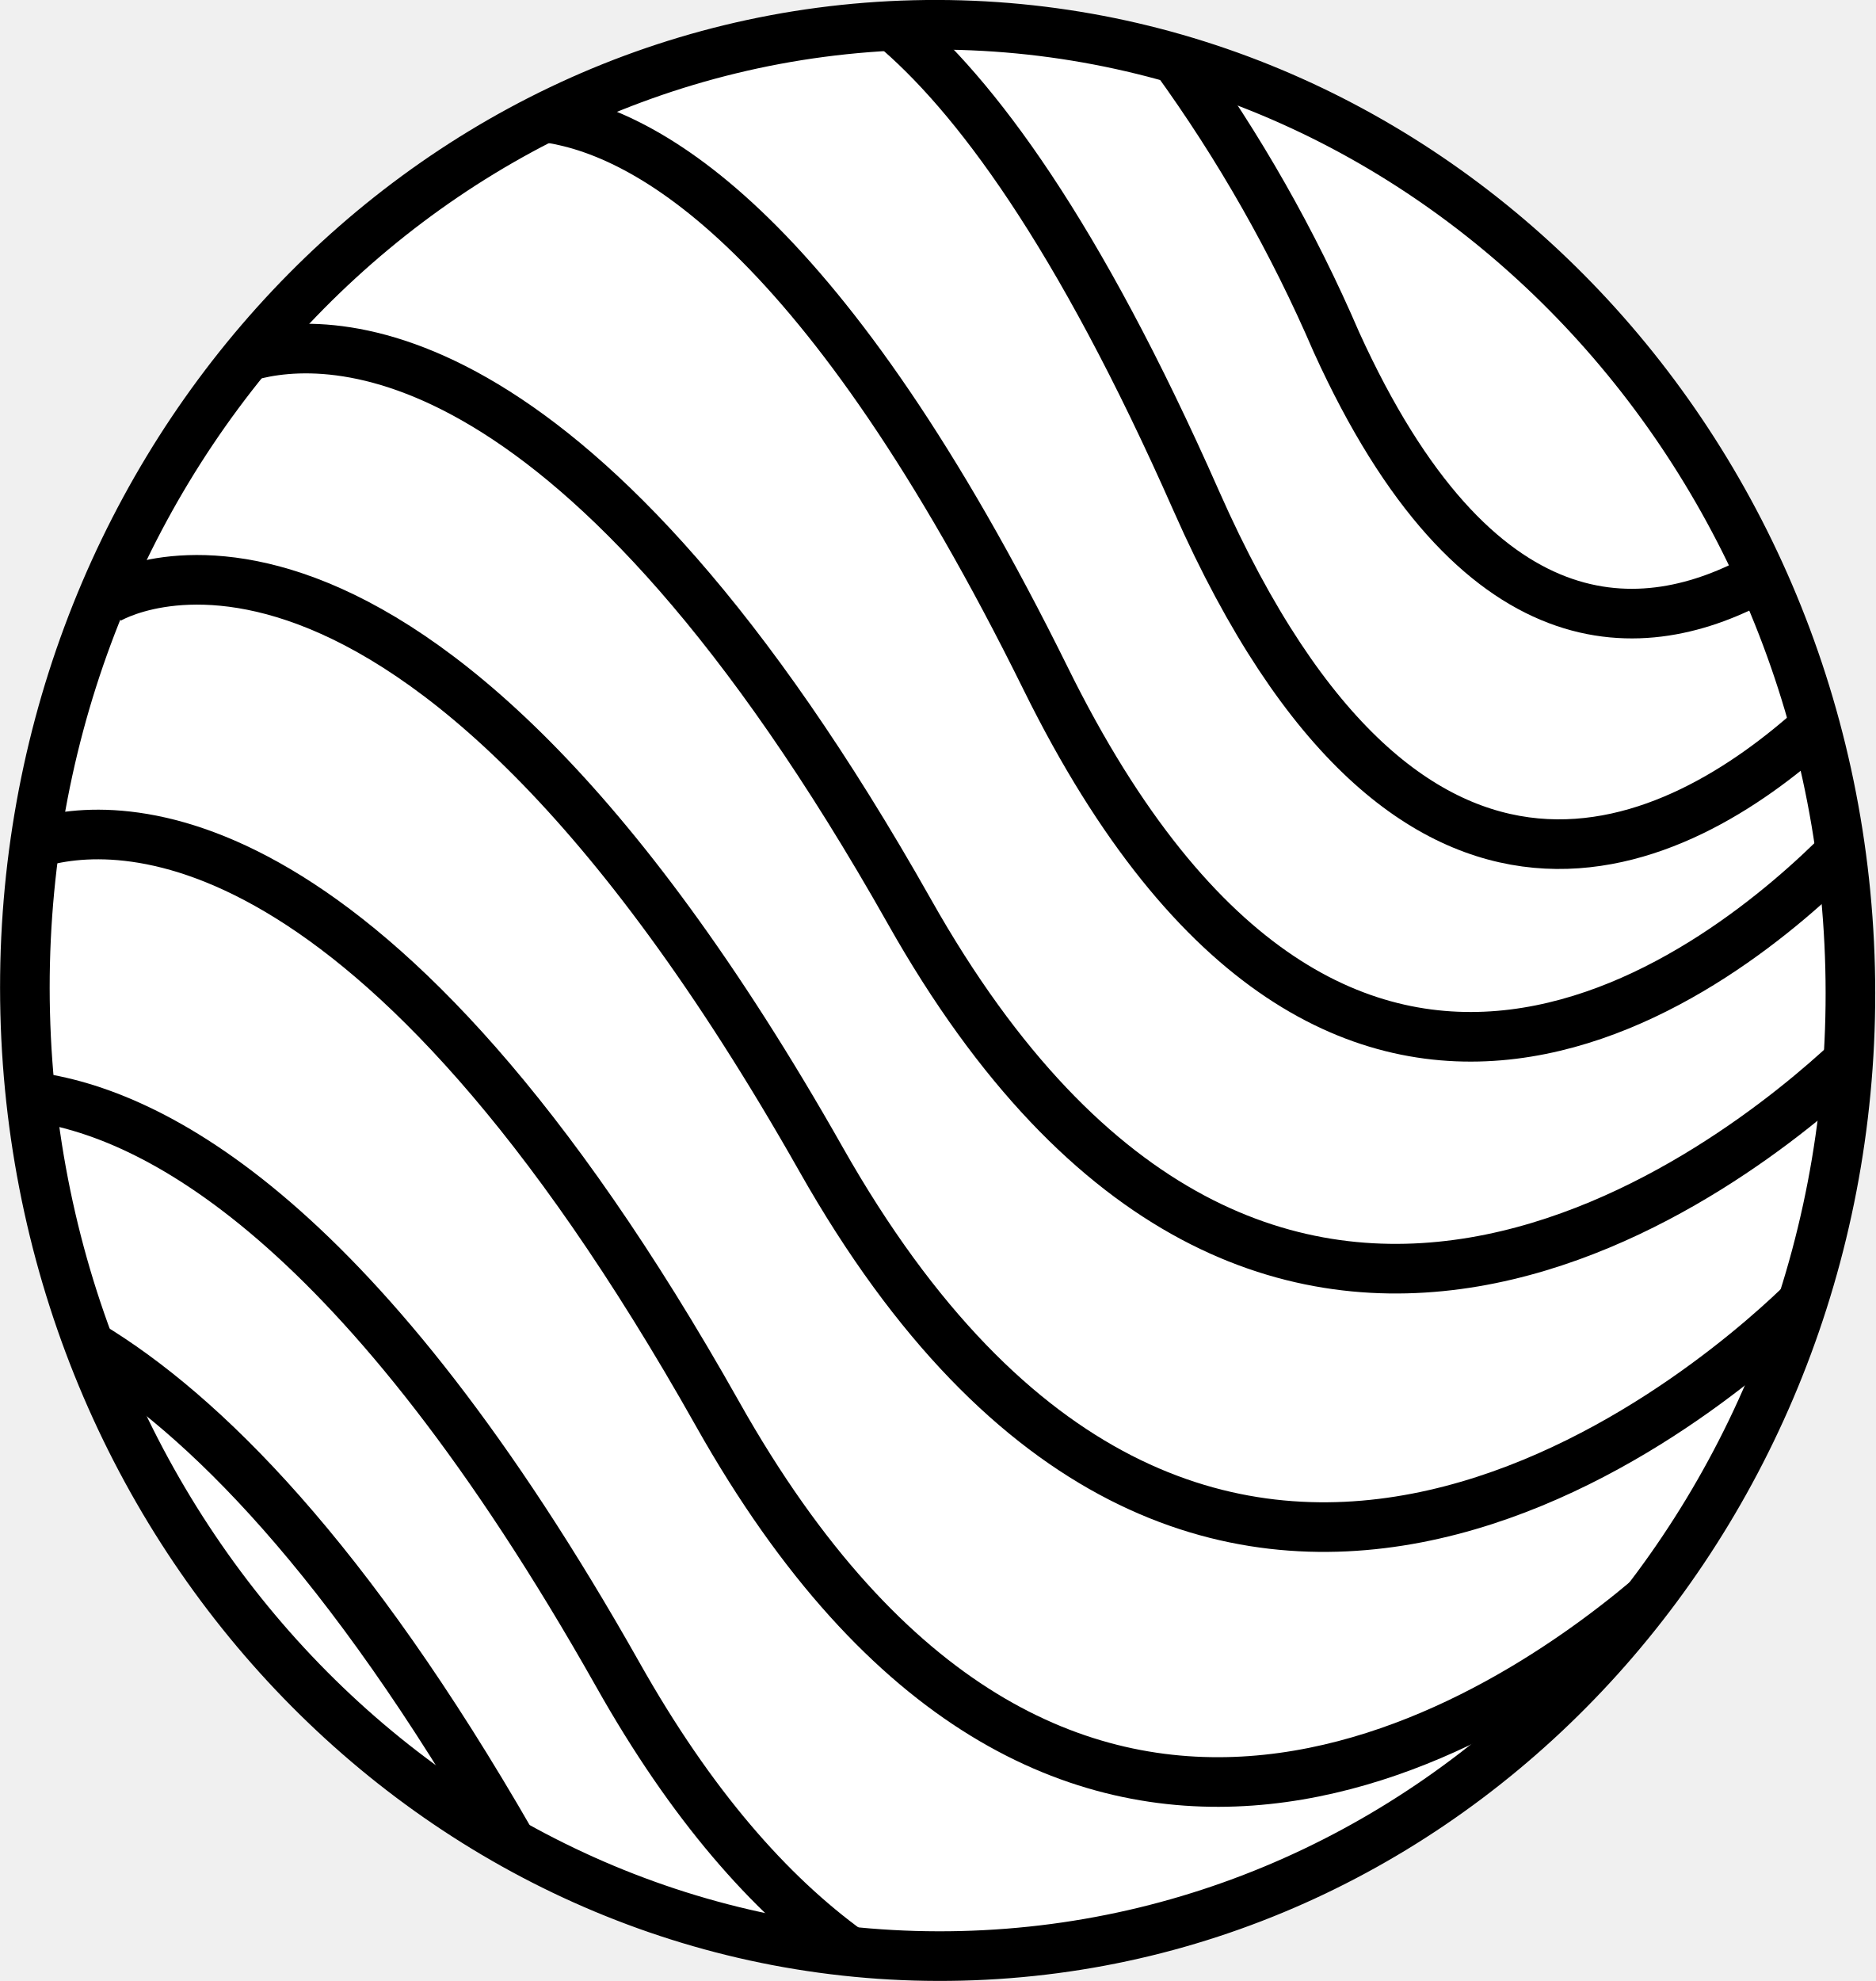
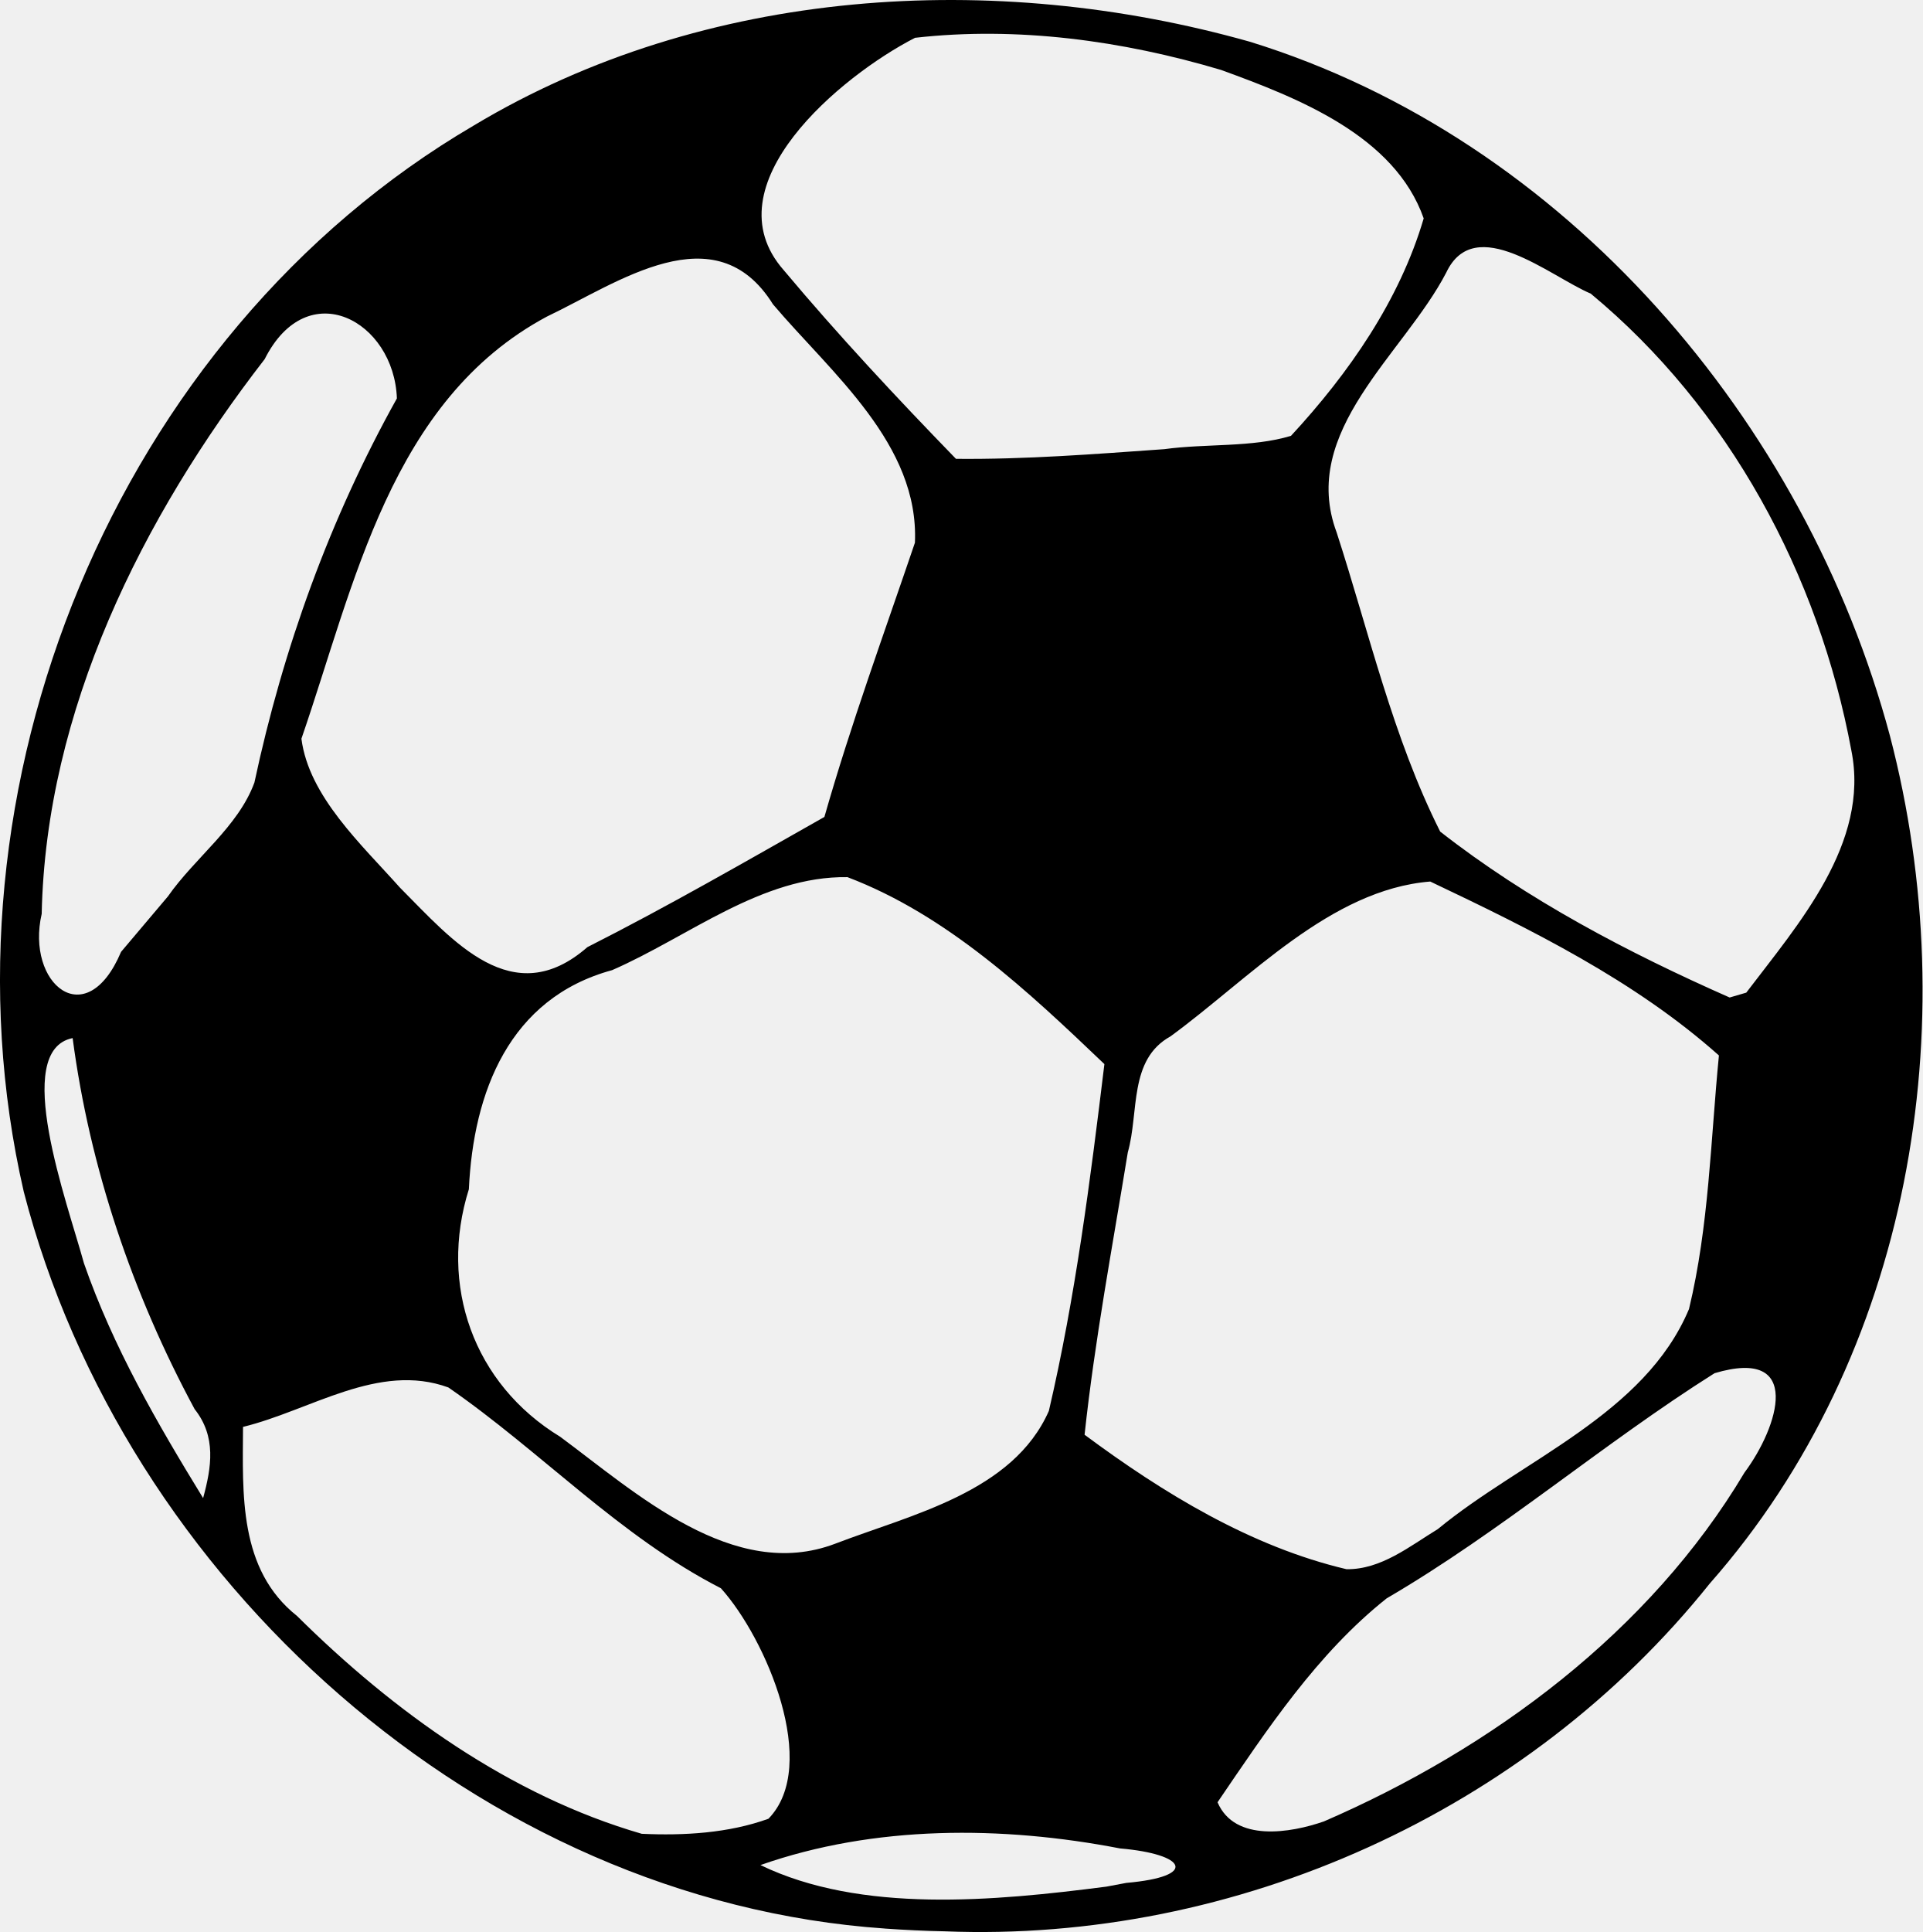
- <svg xmlns="http://www.w3.org/2000/svg" viewBox="0 0 113.41 119.78">
-   <defs>
-     <style>.cls-1{fill:#fff;}.cls-1,.cls-2{stroke:#000;stroke-miterlimit:10;stroke-width:3px;}.cls-2{fill:none;}</style>
+ <svg xmlns="http://www.w3.org/2000/svg" id="svg1449" viewBox="0 0 289.04 290.39" version="1.0">
+   <defs id="defs1452">
+     <radialGradient id="id0" gradientUnits="userSpaceOnUse" cy="86.921" cx="70.284" r="79.477">
+       <stop id="stop1353" style="stop-color:#fff" offset="0" />
+       <stop id="stop1355" style="stop-color:#fdfcc9" offset=".369" />
+       <stop id="stop1357" style="stop-color:#c93" offset="1" />
+     </radialGradient>
+     <style id="style1350" type="text/css">
+       .fil0{fill:#630}.fil1{fill:url(#id0)}
+     </style>
  </defs>
-   <g id="Layer_2" data-name="Layer 2">
-     <g id="Layer_1-2" data-name="Layer 1">
-       <ellipse class="cls-1" cx="56.71" cy="59.89" rx="55.2" ry="58.39" transform="translate(-1.46 1.41) rotate(-1.41)" />
-       <path class="cls-2" d="M32.94,7.1c6.25.81,17,7,30.31,33.95,18,36.49,41.27,17.37,48.29,10.25" />
-       <path class="cls-2" d="M53.91,1.5c5,4.17,11.27,12.55,18.44,28.79,13.09,29.63,29.22,21,37.42,13.61" />
-       <path class="cls-2" d="M71.08,3.54a89.47,89.47,0,0,1,9.74,17.14c8.49,18.69,18.57,18.15,25.71,14.18" />
-       <path class="cls-2" d="M15,21.54c4.94-1.41,20-1.85,40,33.58,21.7,38.49,50.4,15,56.83,9" />
-       <path class="cls-2" d="M6.52,36.25s17.74-11,43.13,33.84c22.93,40.53,53.44,14.36,59.14,8.89" />
-       <path class="cls-2" d="M2.12,51C7,49.48,22.63,48.6,43.4,85.5c20.41,36.27,46.85,19.13,56.25,11.21" />
-       <path class="cls-2" d="M1.85,66.3c7.45.94,20,7.47,35.5,34.93,4.45,7.91,9.19,13.28,14,16.76" />
-       <path class="cls-2" d="M5.4,81.34C12.29,85.5,21,94.16,30.94,111.46" />
-     </g>
-   </g>
+   <path id="path1458" style="fill:#000" d="M133.04 289.87c-60.9-4.19-114.38-52.4-129.47-110.76C-10.351 118.59 17.3 50.44 71.253 18.85 105.96-1.965 149.5-4.567 187.913 6.274c47.44 14.639 83.55 57.028 96.23 104.33 11.39 43.58 3.18 93.06-27.09 127.41-27.42 34.28-71.24 54.04-115.06 52.27-2.99-.06-5.97-.2-8.95-.41zm36.29-6.86c10.93-.96 9.01-4.33-.93-5.18-17.76-3.43-36.93-3.52-54.07 2.5 15.09 7.3 35.13 5.42 52.02 3.24l2.98-.56zm-53.8-9.64c7.8-7.99-.33-27.09-7.15-34.65-15.231-7.8-27.042-20.56-40.974-30.18-10.493-3.83-20.727 3.46-30.869 5.93-.045 10.06-.699 21.42 8.121 28.42 14.52 14.39 32.046 27.01 51.825 32.74 6.357.29 13.027-.09 19.047-2.26zm83.51.4c25.27-10.94 48.98-28.51 63.23-52.43 5.13-6.88 8.9-18.93-4.5-14.94-16.84 10.62-32.04 23.77-49.29 33.84-10.46 8.3-17.99 19.73-25.43 30.65 2.59 6.06 11.02 4.61 15.99 2.88zm17.13-43.94c12.7-10.46 31.09-17.2 37.76-33.07 3.01-12.48 3.25-25.39 4.5-38.12-12.66-11.27-28.2-18.92-43.4-26.14-15.03 1.21-27.17 14.59-39.05 23.27-6.33 3.5-4.7 11.38-6.42 17.43-2.3 14.12-4.97 28.21-6.5 42.45 11.82 8.77 25.01 16.83 39.38 20.21 5.2.07 9.51-3.46 13.73-6.03zm-90.61 2.2c11.5-4.41 26.73-7.73 32.13-19.96 4-17.14 6.23-34.68 8.35-52.13-11.43-10.91-23.64-22.41-38.63-28.1-12.92-.2-23.88 8.97-35.387 13.98-15.479 4.21-20.855 18.34-21.532 32.93-4.541 14.43.671 29.25 13.723 37.2 11.4 8.43 26.056 21.88 41.346 16.08zM29.261 211.8c-9.334-17.31-15.771-36.27-18.341-55.77-9.23 1.86-.841 24.58 1.703 33.85 4.352 12.53 11.01 24.04 17.914 35.29 1.263-4.63 2.011-9.23-1.276-13.37zm-4.02-77.06c4.076-5.84 10.564-10.45 13.009-17.12 4.315-20.193 11.354-39.686 21.421-57.738-.425-11.663-13.414-18.749-19.881-5.897C21.361 77.776 6.905 106.77 6.269 137.36c-2.423 10.5 6.685 18.13 11.931 5.71 2.351-2.78 4.697-5.55 7.041-8.33zm237.3 14.46c7.81-10.28 18.6-22.48 15.8-36.4-4.89-26.397-18.41-51.461-39.18-68.664-6.16-2.622-17.43-12.269-21.73-3.157-6.36 12.242-22.17 23.816-16.47 39.062 4.88 15.05 8.44 30.779 15.56 44.949 13.1 10.25 28.27 18.21 43.52 24.94l2.5-.73zm-174.23-6.84c12.093-6.12 23.833-12.89 35.633-19.57 3.97-13.92 8.96-27.528 13.61-41.221.65-14.807-12.53-25.446-21.34-35.83-8.66-13.891-23.304-3.237-33.989 1.844-23.518 12.591-28.917 40.309-36.908 63.447 1.109 8.66 9.023 15.89 14.799 22.37 7.983 8.03 16.958 18.77 28.195 8.96zm86.733-74.848c6.25-.86 13.24-.23 19.05-2.005 8.68-9.375 16.33-20.359 19.95-32.682-4.37-12.422-18.84-18.083-30.46-22.311-14.8-4.415-30.65-6.577-46.01-4.833-11.09 5.677-30.98 22.15-19.75 34.92 8.23 9.817 16.98 19.174 25.9 28.365 10.46.103 20.89-.716 31.32-1.454z" />
</svg>
